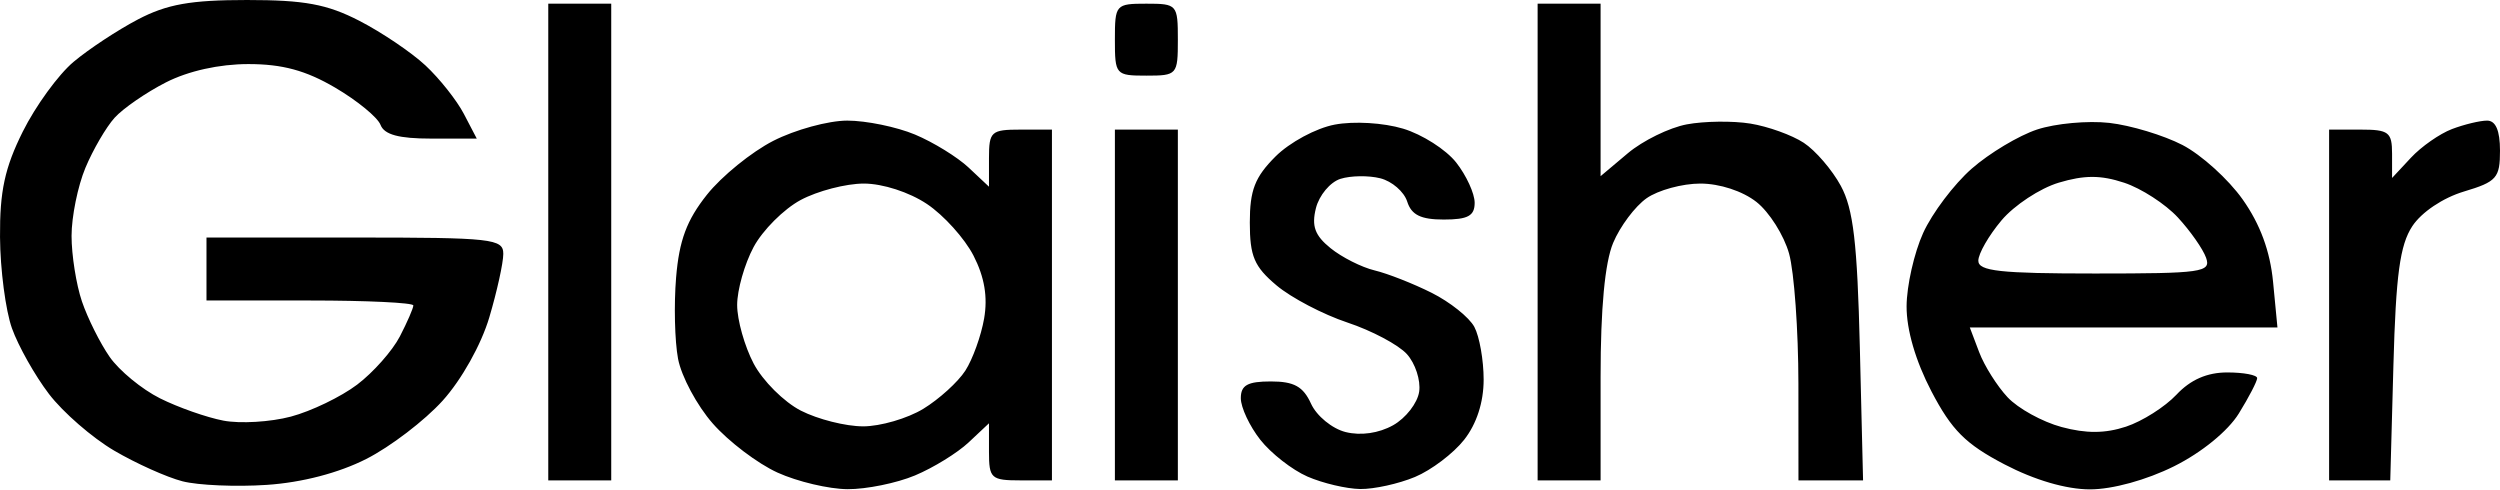
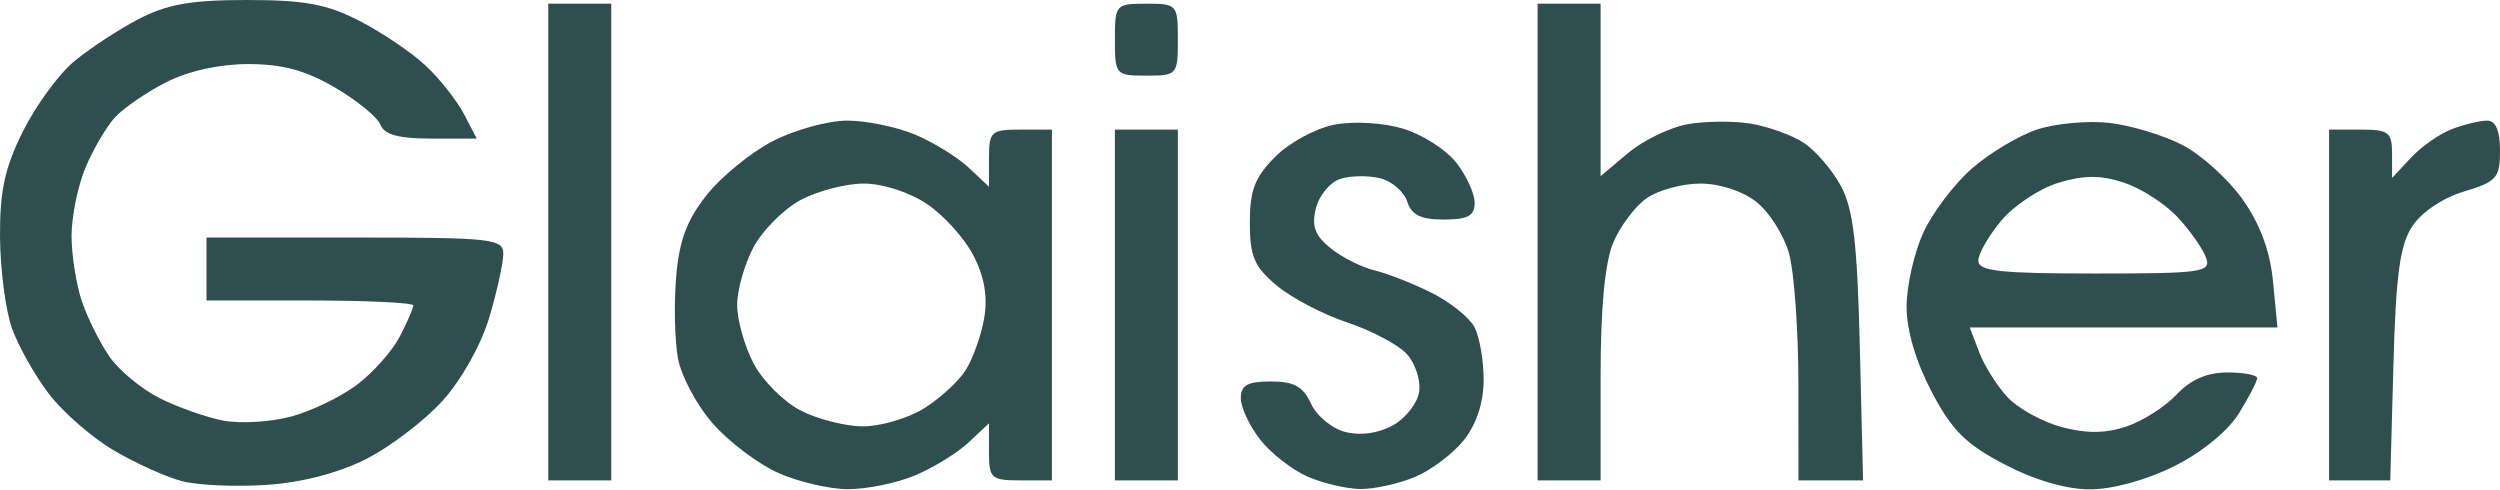
<svg xmlns="http://www.w3.org/2000/svg" version="1.0" width="370.61" height="72.546" viewBox="0 0 370.61 72.546">
  <g transform="translate(-6.413775,-6.469522)">
-     <path style="stroke-width:1.333" d="m 45.957,78.351 c -4.546,0.305 -10.167,0.066 -12.49,-0.532 -2.323,-0.598 -6.879,-2.644 -10.125,-4.546 -3.245,-1.902 -7.598,-5.684 -9.673,-8.404 -2.075,-2.72 -4.542,-7.1 -5.483,-9.733 -0.941,-2.633 -1.737,-8.719 -1.77,-13.525 -0.046,-6.799 0.704,-10.269 3.378,-15.635 1.89,-3.793 5.27,-8.44 7.511,-10.326 2.241,-1.886 6.544,-4.723 9.563,-6.304 4.292,-2.249 7.815,-2.876 16.155,-2.876 8.533,0 11.867,0.617 16.667,3.086 3.3,1.698 7.704,4.67 9.786,6.606 2.082,1.936 4.648,5.17 5.701,7.187 l 1.915,3.667 h -6.743 c -4.816,0 -6.966,-0.582 -7.524,-2.035 -0.43,-1.119 -3.46,-3.605 -6.734,-5.524 -4.346,-2.547 -7.816,-3.488 -12.857,-3.488 -4.315,0 -8.9,1.018 -12.225,2.715 -2.926,1.493 -6.347,3.851 -7.603,5.239 -1.255,1.388 -3.205,4.733 -4.333,7.432 -1.128,2.7 -2.051,7.238 -2.051,10.086 0,2.847 0.692,7.217 1.537,9.709 0.845,2.493 2.696,6.196 4.112,8.229 1.416,2.033 4.774,4.797 7.463,6.141 2.688,1.344 6.919,2.832 9.402,3.306 2.483,0.474 6.983,0.205 10,-0.597 3.017,-0.802 7.437,-2.935 9.821,-4.738 2.384,-1.804 5.234,-5.019 6.333,-7.144 1.099,-2.126 1.999,-4.195 1.999,-4.598 0,-0.403 -6.9,-0.733 -15.333,-0.733 H 37.024 v -4.667 -4.667 h 22 c 20.379,0 22,0.179 22,2.425 0,1.334 -0.934,5.569 -2.075,9.413 -1.202,4.048 -4.112,9.242 -6.915,12.346 -2.662,2.947 -7.758,6.836 -11.325,8.644 -4.098,2.077 -9.527,3.491 -14.751,3.841 z m 86.11,0.636 c -2.774,-0.016 -7.448,-1.122 -10.388,-2.457 -2.94,-1.335 -7.26,-4.609 -9.601,-7.276 -2.341,-2.666 -4.658,-6.988 -5.149,-9.604 -0.491,-2.616 -0.621,-8.035 -0.288,-12.042 0.456,-5.499 1.576,-8.507 4.571,-12.272 2.182,-2.743 6.609,-6.337 9.838,-7.987 3.23,-1.65 8.164,-3 10.966,-3 2.801,0 7.316,0.929 10.033,2.064 2.716,1.135 6.297,3.34 7.957,4.899 l 3.018,2.835 v -4.232 c 0,-3.948 0.313,-4.232 4.667,-4.232 h 4.667 v 26 26 h -4.667 c -4.353,0 -4.667,-0.284 -4.667,-4.232 v -4.232 l -3.018,2.835 c -1.66,1.559 -5.241,3.764 -7.957,4.899 -2.716,1.135 -7.208,2.05 -9.982,2.034 z m 2.291,-9.311 c 2.567,-0.002 6.584,-1.172 8.928,-2.601 2.343,-1.429 5.149,-3.977 6.235,-5.662 1.086,-1.685 2.338,-5.164 2.784,-7.73 0.553,-3.186 0.055,-6.139 -1.568,-9.307 -1.308,-2.552 -4.417,-6.002 -6.909,-7.667 -2.625,-1.754 -6.559,-3.027 -9.354,-3.027 -2.653,0 -6.868,1.096 -9.366,2.436 -2.499,1.34 -5.639,4.481 -6.979,6.979 -1.34,2.499 -2.436,6.362 -2.436,8.584 0,2.223 1.101,6.132 2.446,8.687 1.346,2.555 4.496,5.695 7,6.977 2.504,1.282 6.654,2.33 9.22,2.328 z m 73.709,9.288 c -2.04,-0.029 -5.56,-0.858 -7.823,-1.843 -2.262,-0.985 -5.412,-3.442 -7,-5.461 -1.588,-2.019 -2.887,-4.789 -2.887,-6.157 0,-1.93 0.996,-2.487 4.453,-2.487 3.442,0 4.793,0.748 5.955,3.297 0.826,1.813 3.131,3.705 5.122,4.205 2.248,0.564 4.918,0.182 7.045,-1.008 1.884,-1.054 3.624,-3.296 3.866,-4.982 0.242,-1.686 -0.578,-4.191 -1.823,-5.567 -1.245,-1.376 -5.212,-3.481 -8.815,-4.678 -3.603,-1.197 -8.333,-3.675 -10.51,-5.507 -3.306,-2.782 -3.959,-4.317 -3.959,-9.315 0,-4.801 0.751,-6.735 3.799,-9.783 2.102,-2.102 6.031,-4.218 8.795,-4.737 2.848,-0.534 7.203,-0.276 10.129,0.601 2.823,0.846 6.365,3.104 7.871,5.019 1.506,1.915 2.738,4.6 2.738,5.968 0,1.944 -0.999,2.487 -4.577,2.487 -3.404,0 -4.793,-0.683 -5.422,-2.664 -0.465,-1.465 -2.262,-3.019 -3.994,-3.454 -1.732,-0.435 -4.39,-0.396 -5.908,0.086 -1.518,0.482 -3.152,2.437 -3.631,4.345 -0.667,2.657 -0.16,4.045 2.166,5.928 1.67,1.352 4.61,2.836 6.534,3.298 1.924,0.461 5.728,1.956 8.453,3.321 2.725,1.365 5.575,3.64 6.333,5.056 0.758,1.416 1.378,4.933 1.378,7.816 0,3.358 -1.039,6.562 -2.891,8.916 -1.59,2.021 -4.871,4.502 -7.291,5.513 -2.42,1.011 -6.069,1.815 -8.109,1.786 z m 108.181,0.052 c -3.52,0 -8.214,-1.373 -12.692,-3.712 -5.753,-3.005 -7.814,-5.066 -10.819,-10.819 -2.348,-4.495 -3.702,-9.133 -3.683,-12.621 0.016,-3.033 1.122,-7.92 2.457,-10.859 1.335,-2.94 4.571,-7.226 7.19,-9.526 2.619,-2.299 6.984,-4.914 9.701,-5.811 2.717,-0.897 7.531,-1.338 10.7,-0.981 3.168,0.357 8.047,1.831 10.842,3.274 2.795,1.444 6.815,5.079 8.935,8.079 2.594,3.671 4.066,7.664 4.503,12.215 l 0.65,6.76 h -22.803 -22.803 l 1.389,3.667 c 0.764,2.017 2.66,5.023 4.213,6.682 1.553,1.658 5.152,3.642 7.998,4.408 3.646,0.982 6.468,0.966 9.557,-0.054 2.411,-0.796 5.777,-2.929 7.479,-4.741 2.088,-2.223 4.537,-3.295 7.529,-3.295 2.439,0 4.434,0.379 4.434,0.843 0,0.463 -1.223,2.821 -2.717,5.239 -1.613,2.609 -5.514,5.79 -9.595,7.824 -4.096,2.041 -9.137,3.427 -12.464,3.427 z m 0.734,-32 c 15.892,0 17.225,-0.189 16.471,-2.333 -0.451,-1.283 -2.331,-3.969 -4.178,-5.969 -1.847,-2 -5.436,-4.322 -7.976,-5.16 -3.456,-1.141 -5.892,-1.142 -9.682,-0.007 -2.785,0.834 -6.608,3.352 -8.496,5.595 -1.887,2.243 -3.432,4.932 -3.432,5.976 0,1.544 3.224,1.898 17.291,1.898 z M 92.357,77.682 H 87.691 V 42.349 7.016 h 4.667 4.667 V 42.349 77.682 Z m 84,0 h -4.667 v -26 -26 h 4.667 4.667 v 26 26 z m 62.667,0 h -4.667 V 42.349 7.016 h 4.667 4.667 V 19.801 32.586 l 4.039,-3.399 c 2.222,-1.869 6.155,-3.796 8.741,-4.281 2.586,-0.485 6.832,-0.536 9.435,-0.114 2.603,0.422 6.157,1.701 7.898,2.842 1.741,1.14 4.217,4.018 5.504,6.394 1.851,3.418 2.439,8.428 2.817,23.987 l 0.477,19.667 h -4.789 -4.789 l -0.008,-14.333 c -0.004,-7.883 -0.625,-16.556 -1.379,-19.273 -0.754,-2.717 -2.932,-6.167 -4.839,-7.667 -2.051,-1.614 -5.45,-2.727 -8.323,-2.727 -2.671,0 -6.254,0.978 -7.961,2.174 -1.707,1.196 -3.941,4.177 -4.963,6.624 -1.225,2.933 -1.859,9.692 -1.859,19.826 v 15.376 z m 117.199,0 h -4.533 v -26 -26 h 4.667 c 4.176,0 4.667,0.377 4.667,3.585 v 3.585 l 2.795,-3 c 1.537,-1.65 4.276,-3.563 6.087,-4.251 1.811,-0.688 4.153,-1.252 5.205,-1.252 1.28,0 1.913,1.474 1.913,4.456 0,4.044 -0.493,4.603 -5.339,6.055 -3.125,0.936 -6.304,3.072 -7.667,5.15 -1.831,2.793 -2.428,7.191 -2.795,20.612 l -0.467,17.061 z m -179.866,-60 c -4.556,0 -4.667,-0.127 -4.667,-5.333 0,-5.206 0.111,-5.333 4.667,-5.333 4.556,0 4.667,0.127 4.667,5.333 0,5.206 -0.111,5.333 -4.667,5.333 z" />
+     <path style="stroke-width:1.333;fill:#2F4F4F;" d="m 45.957,78.351 c -4.546,0.305 -10.167,0.066 -12.49,-0.532 -2.323,-0.598 -6.879,-2.644 -10.125,-4.546 -3.245,-1.902 -7.598,-5.684 -9.673,-8.404 -2.075,-2.72 -4.542,-7.1 -5.483,-9.733 -0.941,-2.633 -1.737,-8.719 -1.77,-13.525 -0.046,-6.799 0.704,-10.269 3.378,-15.635 1.89,-3.793 5.27,-8.44 7.511,-10.326 2.241,-1.886 6.544,-4.723 9.563,-6.304 4.292,-2.249 7.815,-2.876 16.155,-2.876 8.533,0 11.867,0.617 16.667,3.086 3.3,1.698 7.704,4.67 9.786,6.606 2.082,1.936 4.648,5.17 5.701,7.187 l 1.915,3.667 h -6.743 c -4.816,0 -6.966,-0.582 -7.524,-2.035 -0.43,-1.119 -3.46,-3.605 -6.734,-5.524 -4.346,-2.547 -7.816,-3.488 -12.857,-3.488 -4.315,0 -8.9,1.018 -12.225,2.715 -2.926,1.493 -6.347,3.851 -7.603,5.239 -1.255,1.388 -3.205,4.733 -4.333,7.432 -1.128,2.7 -2.051,7.238 -2.051,10.086 0,2.847 0.692,7.217 1.537,9.709 0.845,2.493 2.696,6.196 4.112,8.229 1.416,2.033 4.774,4.797 7.463,6.141 2.688,1.344 6.919,2.832 9.402,3.306 2.483,0.474 6.983,0.205 10,-0.597 3.017,-0.802 7.437,-2.935 9.821,-4.738 2.384,-1.804 5.234,-5.019 6.333,-7.144 1.099,-2.126 1.999,-4.195 1.999,-4.598 0,-0.403 -6.9,-0.733 -15.333,-0.733 H 37.024 v -4.667 -4.667 h 22 c 20.379,0 22,0.179 22,2.425 0,1.334 -0.934,5.569 -2.075,9.413 -1.202,4.048 -4.112,9.242 -6.915,12.346 -2.662,2.947 -7.758,6.836 -11.325,8.644 -4.098,2.077 -9.527,3.491 -14.751,3.841 z m 86.11,0.636 c -2.774,-0.016 -7.448,-1.122 -10.388,-2.457 -2.94,-1.335 -7.26,-4.609 -9.601,-7.276 -2.341,-2.666 -4.658,-6.988 -5.149,-9.604 -0.491,-2.616 -0.621,-8.035 -0.288,-12.042 0.456,-5.499 1.576,-8.507 4.571,-12.272 2.182,-2.743 6.609,-6.337 9.838,-7.987 3.23,-1.65 8.164,-3 10.966,-3 2.801,0 7.316,0.929 10.033,2.064 2.716,1.135 6.297,3.34 7.957,4.899 l 3.018,2.835 v -4.232 c 0,-3.948 0.313,-4.232 4.667,-4.232 h 4.667 v 26 26 h -4.667 c -4.353,0 -4.667,-0.284 -4.667,-4.232 v -4.232 l -3.018,2.835 c -1.66,1.559 -5.241,3.764 -7.957,4.899 -2.716,1.135 -7.208,2.05 -9.982,2.034 z m 2.291,-9.311 c 2.567,-0.002 6.584,-1.172 8.928,-2.601 2.343,-1.429 5.149,-3.977 6.235,-5.662 1.086,-1.685 2.338,-5.164 2.784,-7.73 0.553,-3.186 0.055,-6.139 -1.568,-9.307 -1.308,-2.552 -4.417,-6.002 -6.909,-7.667 -2.625,-1.754 -6.559,-3.027 -9.354,-3.027 -2.653,0 -6.868,1.096 -9.366,2.436 -2.499,1.34 -5.639,4.481 -6.979,6.979 -1.34,2.499 -2.436,6.362 -2.436,8.584 0,2.223 1.101,6.132 2.446,8.687 1.346,2.555 4.496,5.695 7,6.977 2.504,1.282 6.654,2.33 9.22,2.328 z m 73.709,9.288 c -2.04,-0.029 -5.56,-0.858 -7.823,-1.843 -2.262,-0.985 -5.412,-3.442 -7,-5.461 -1.588,-2.019 -2.887,-4.789 -2.887,-6.157 0,-1.93 0.996,-2.487 4.453,-2.487 3.442,0 4.793,0.748 5.955,3.297 0.826,1.813 3.131,3.705 5.122,4.205 2.248,0.564 4.918,0.182 7.045,-1.008 1.884,-1.054 3.624,-3.296 3.866,-4.982 0.242,-1.686 -0.578,-4.191 -1.823,-5.567 -1.245,-1.376 -5.212,-3.481 -8.815,-4.678 -3.603,-1.197 -8.333,-3.675 -10.51,-5.507 -3.306,-2.782 -3.959,-4.317 -3.959,-9.315 0,-4.801 0.751,-6.735 3.799,-9.783 2.102,-2.102 6.031,-4.218 8.795,-4.737 2.848,-0.534 7.203,-0.276 10.129,0.601 2.823,0.846 6.365,3.104 7.871,5.019 1.506,1.915 2.738,4.6 2.738,5.968 0,1.944 -0.999,2.487 -4.577,2.487 -3.404,0 -4.793,-0.683 -5.422,-2.664 -0.465,-1.465 -2.262,-3.019 -3.994,-3.454 -1.732,-0.435 -4.39,-0.396 -5.908,0.086 -1.518,0.482 -3.152,2.437 -3.631,4.345 -0.667,2.657 -0.16,4.045 2.166,5.928 1.67,1.352 4.61,2.836 6.534,3.298 1.924,0.461 5.728,1.956 8.453,3.321 2.725,1.365 5.575,3.64 6.333,5.056 0.758,1.416 1.378,4.933 1.378,7.816 0,3.358 -1.039,6.562 -2.891,8.916 -1.59,2.021 -4.871,4.502 -7.291,5.513 -2.42,1.011 -6.069,1.815 -8.109,1.786 z m 108.181,0.052 c -3.52,0 -8.214,-1.373 -12.692,-3.712 -5.753,-3.005 -7.814,-5.066 -10.819,-10.819 -2.348,-4.495 -3.702,-9.133 -3.683,-12.621 0.016,-3.033 1.122,-7.92 2.457,-10.859 1.335,-2.94 4.571,-7.226 7.19,-9.526 2.619,-2.299 6.984,-4.914 9.701,-5.811 2.717,-0.897 7.531,-1.338 10.7,-0.981 3.168,0.357 8.047,1.831 10.842,3.274 2.795,1.444 6.815,5.079 8.935,8.079 2.594,3.671 4.066,7.664 4.503,12.215 l 0.65,6.76 h -22.803 -22.803 l 1.389,3.667 c 0.764,2.017 2.66,5.023 4.213,6.682 1.553,1.658 5.152,3.642 7.998,4.408 3.646,0.982 6.468,0.966 9.557,-0.054 2.411,-0.796 5.777,-2.929 7.479,-4.741 2.088,-2.223 4.537,-3.295 7.529,-3.295 2.439,0 4.434,0.379 4.434,0.843 0,0.463 -1.223,2.821 -2.717,5.239 -1.613,2.609 -5.514,5.79 -9.595,7.824 -4.096,2.041 -9.137,3.427 -12.464,3.427 z m 0.734,-32 c 15.892,0 17.225,-0.189 16.471,-2.333 -0.451,-1.283 -2.331,-3.969 -4.178,-5.969 -1.847,-2 -5.436,-4.322 -7.976,-5.16 -3.456,-1.141 -5.892,-1.142 -9.682,-0.007 -2.785,0.834 -6.608,3.352 -8.496,5.595 -1.887,2.243 -3.432,4.932 -3.432,5.976 0,1.544 3.224,1.898 17.291,1.898 z M 92.357,77.682 H 87.691 V 42.349 7.016 h 4.667 4.667 V 42.349 77.682 Z m 84,0 h -4.667 v -26 -26 h 4.667 4.667 v 26 26 z m 62.667,0 h -4.667 V 42.349 7.016 h 4.667 4.667 V 19.801 32.586 l 4.039,-3.399 c 2.222,-1.869 6.155,-3.796 8.741,-4.281 2.586,-0.485 6.832,-0.536 9.435,-0.114 2.603,0.422 6.157,1.701 7.898,2.842 1.741,1.14 4.217,4.018 5.504,6.394 1.851,3.418 2.439,8.428 2.817,23.987 l 0.477,19.667 h -4.789 -4.789 l -0.008,-14.333 c -0.004,-7.883 -0.625,-16.556 -1.379,-19.273 -0.754,-2.717 -2.932,-6.167 -4.839,-7.667 -2.051,-1.614 -5.45,-2.727 -8.323,-2.727 -2.671,0 -6.254,0.978 -7.961,2.174 -1.707,1.196 -3.941,4.177 -4.963,6.624 -1.225,2.933 -1.859,9.692 -1.859,19.826 v 15.376 z m 117.199,0 h -4.533 v -26 -26 h 4.667 c 4.176,0 4.667,0.377 4.667,3.585 v 3.585 l 2.795,-3 c 1.537,-1.65 4.276,-3.563 6.087,-4.251 1.811,-0.688 4.153,-1.252 5.205,-1.252 1.28,0 1.913,1.474 1.913,4.456 0,4.044 -0.493,4.603 -5.339,6.055 -3.125,0.936 -6.304,3.072 -7.667,5.15 -1.831,2.793 -2.428,7.191 -2.795,20.612 l -0.467,17.061 z m -179.866,-60 c -4.556,0 -4.667,-0.127 -4.667,-5.333 0,-5.206 0.111,-5.333 4.667,-5.333 4.556,0 4.667,0.127 4.667,5.333 0,5.206 -0.111,5.333 -4.667,5.333 z" />
  </g>
</svg>
